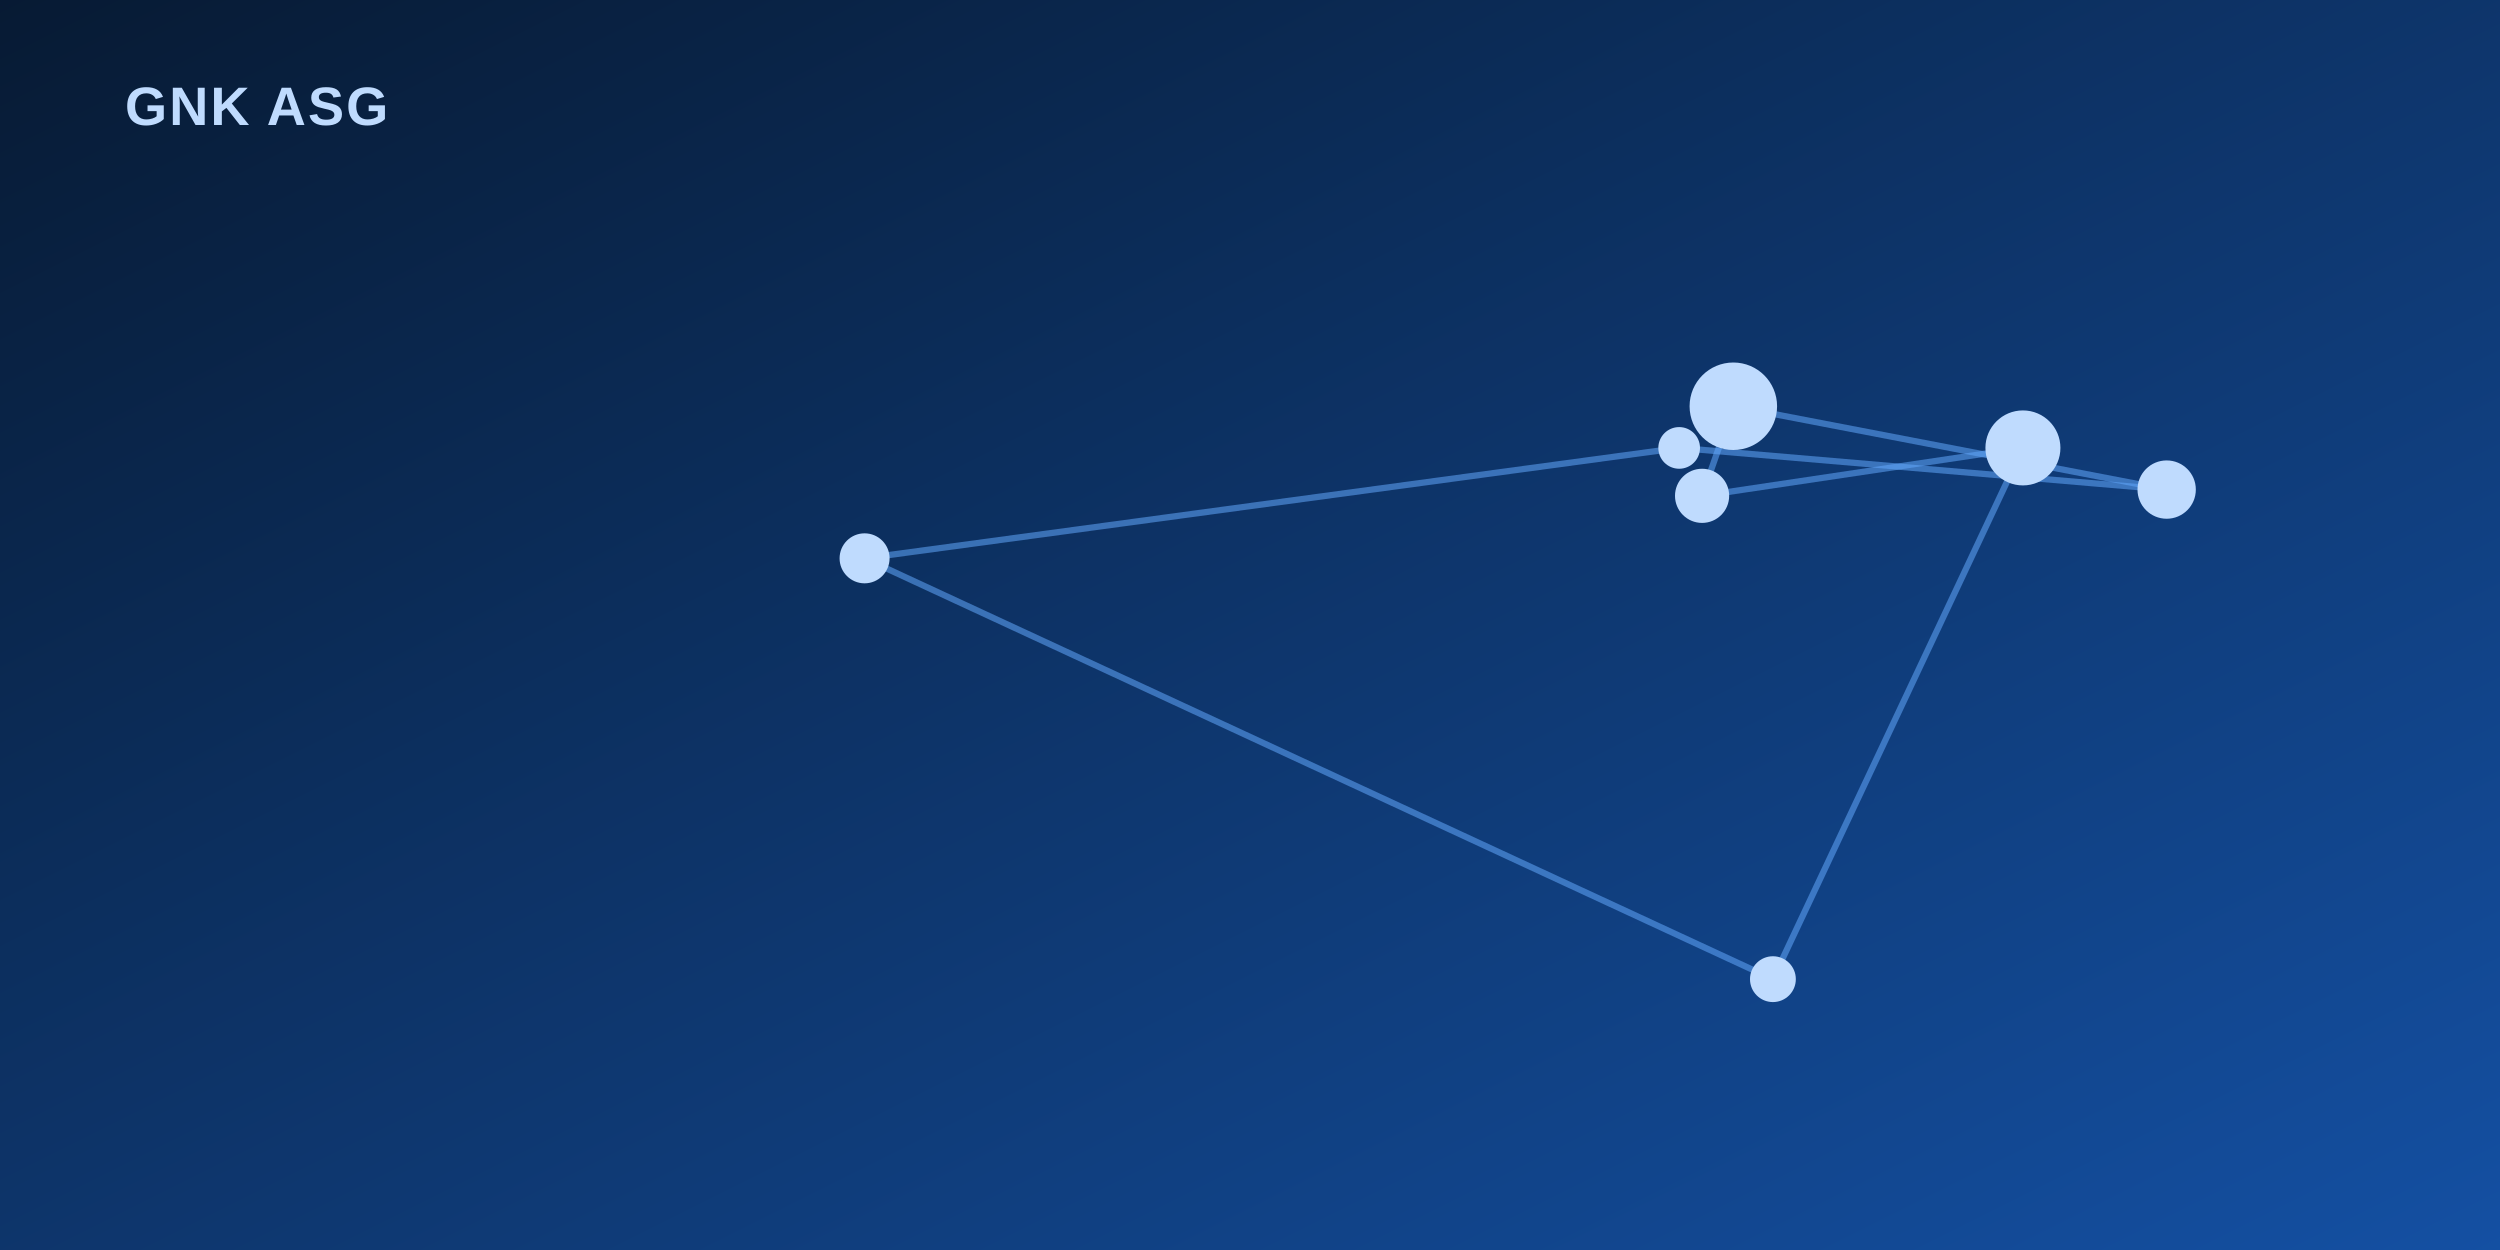
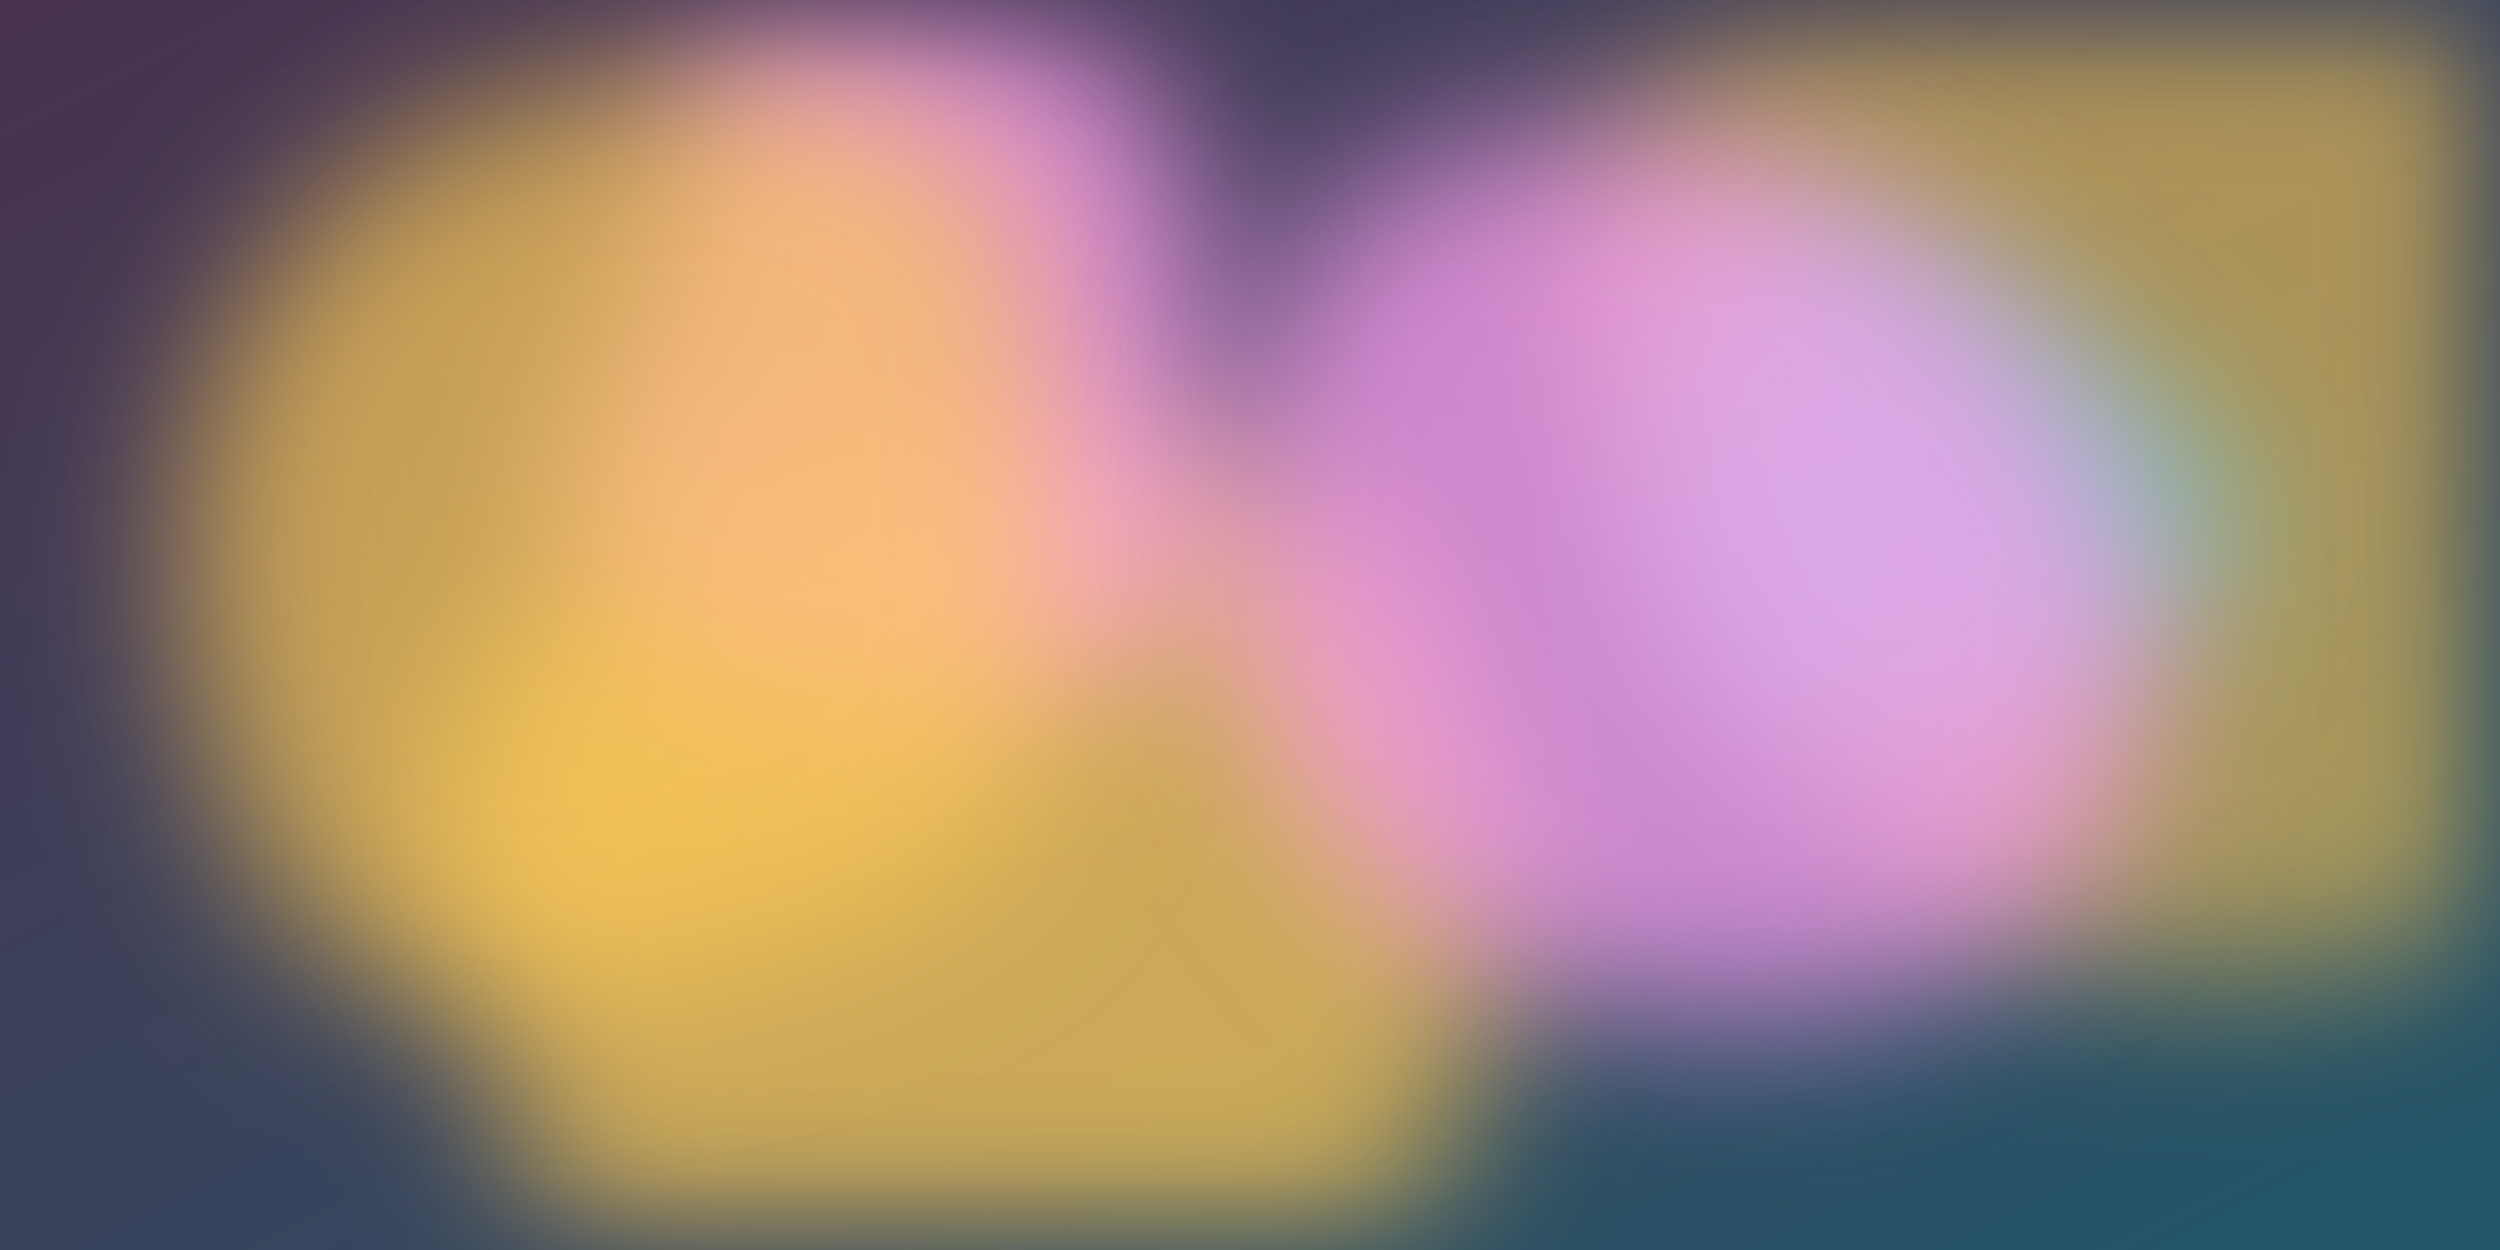
<svg xmlns="http://www.w3.org/2000/svg" viewBox="0 0 1200 600" role="img" aria-labelledby="t13 d13">
  <defs>
-     <linearGradient id="g13" x1="0" y1="0" x2="1" y2="1">
-       <stop stop-color="#071a33" />
-       <stop offset="1" stop-color="#1450a3" />
+     <linearGradient id="bg13" x1="0" y1="0" x2="1" y2="1">
+       <stop offset="0" stop-color="#ff9ff3" stop-opacity="0.25" />
+       <stop offset="1" stop-color="#48dbfb" stop-opacity="0.35" />
    </linearGradient>
+     <filter id="blur13" x="-50%" y="-50%" width="200%" height="200%">
+       <feGaussianBlur stdDeviation="38" />
+     </filter>
  </defs>
-   <rect width="1200" height="600" fill="url(#g13)" />
-   <g>
-     <line x1="415" y1="268" x2="851" y2="470" stroke="#60a5fa" stroke-width="3" opacity="0.55" />
-     <line x1="851" y1="470" x2="971" y2="215" stroke="#60a5fa" stroke-width="3" opacity="0.55" />
-     <line x1="971" y1="215" x2="817" y2="238" stroke="#60a5fa" stroke-width="3" opacity="0.55" />
-     <line x1="817" y1="238" x2="832" y2="195" stroke="#60a5fa" stroke-width="3" opacity="0.55" />
-     <line x1="832" y1="195" x2="1040" y2="235" stroke="#60a5fa" stroke-width="3" opacity="0.55" />
-     <line x1="1040" y1="235" x2="806" y2="215" stroke="#60a5fa" stroke-width="3" opacity="0.55" />
-     <line x1="806" y1="215" x2="415" y2="268" stroke="#60a5fa" stroke-width="3" opacity="0.55" />
-     <circle cx="415" cy="268" r="12" fill="#bfdbfe" />
-     <circle cx="851" cy="470" r="11" fill="#bfdbfe" />
-     <circle cx="971" cy="215" r="18" fill="#bfdbfe" />
-     <circle cx="817" cy="238" r="13" fill="#bfdbfe" />
-     <circle cx="832" cy="195" r="21" fill="#bfdbfe" />
-     <circle cx="1040" cy="235" r="14" fill="#bfdbfe" />
-     <circle cx="806" cy="215" r="10" fill="#bfdbfe" />
-   </g>
-   <text x="60" y="60" fill="#bfdbfe" font-family="Arial" font-size="26" font-weight="700" letter-spacing="1">GNK ASG</text>
+   <rect width="1200" height="600" fill="#0b0f1a" />
+   <rect width="1200" height="600" fill="url(#bg13)" />
+   <path d="M 737.4 450.0 Q 737.4 450.0 684.5 565.7 Q 631.6 681.4 500.9 733.7 Q 370.3 786.0 306.1 667.4 Q 241.9 548.8 213.1 436.1 Q 184.2 323.4 288.4 267.7 Q 392.7 211.9 519.3 206.2 Q 645.9 200.5 691.7 325.3 Z" fill="#feca57" opacity="0.75" filter="url(#blur13)" />
+   <path d="M 1401.3 215.0 Q 1401.3 215.0 1315.3 333.7 Q 1229.3 452.4 1104.2 467.1 Q 979.1 481.7 901.6 400.3 Q 824.0 319.0 772.9 190.4 Q 721.9 61.8 851.7 10.2 Q 981.5 -41.3 1104.8 -31.2 Q 1228.2 -21.0 1314.8 97.0 Z" fill="#feca57" opacity="0.59" filter="url(#blur13)" />
+   <path d="M 1086.9 250.0 Q 1086.9 250.0 1028.5 300.3 Q 970.0 350.5 904.1 364.2 Q 838.2 377.9 802.9 313.9 Q 767.6 250.0 794.9 172.3 Q 822.3 94.6 898.4 118.1 Q 974.6 141.6 1030.7 195.8 Z" fill="#48dbfb" opacity="0.59" filter="url(#blur13)" />
+   <path d="M 580.9 175.0 Q 580.9 175.0 581.1 237.6 Q 581.2 300.2 521.3 321.2 Q 461.5 342.2 400.7 338.4 Q 339.8 334.6 292.9 288.7 Q 246.0 242.7 280.0 187.4 Q 313.9 132.0 323.5 67.9 Q 333.1 3.8 399.9 -9.1 Q 466.7 -21.9 520.2 17.1 Q 573.7 56.1 577.3 115.5 Z" fill="#ff9ff3" opacity="0.80" filter="url(#blur13)" />
+   <path d="M 509.7 231.0 Q 509.7 231.0 506.6 319.8 Q 503.6 408.5 419.2 441.1 Q 334.8 473.6 240.7 478.3 Q 146.5 483.0 112.9 395.7 Q 79.2 308.4 89.5 234.7 Q 99.8 161.1 145.7 109.1 Q 191.7 57.2 259.7 42.6 Q 327.8 28.0 408.7 46.6 Q 489.6 65.2 499.7 148.1 Z" fill="#feca57" opacity="0.70" filter="url(#blur13)" />
+   <path d="M 1039.9 286.0 Q 1039.9 286.0 1021.2 369.2 Q 1002.4 452.4 919.2 477.0 Q 836.0 501.5 751.5 478.3 Q 667.0 455.0 620.2 370.5 Q 573.5 286.0 598.1 179.4 Q 622.7 72.7 729.4 64.5 Q 836.0 56.4 904.8 102.4 Q 973.6 148.4 1006.7 217.2 Z" fill="#ff9ff3" opacity="0.75" filter="url(#blur13)" />
</svg>
